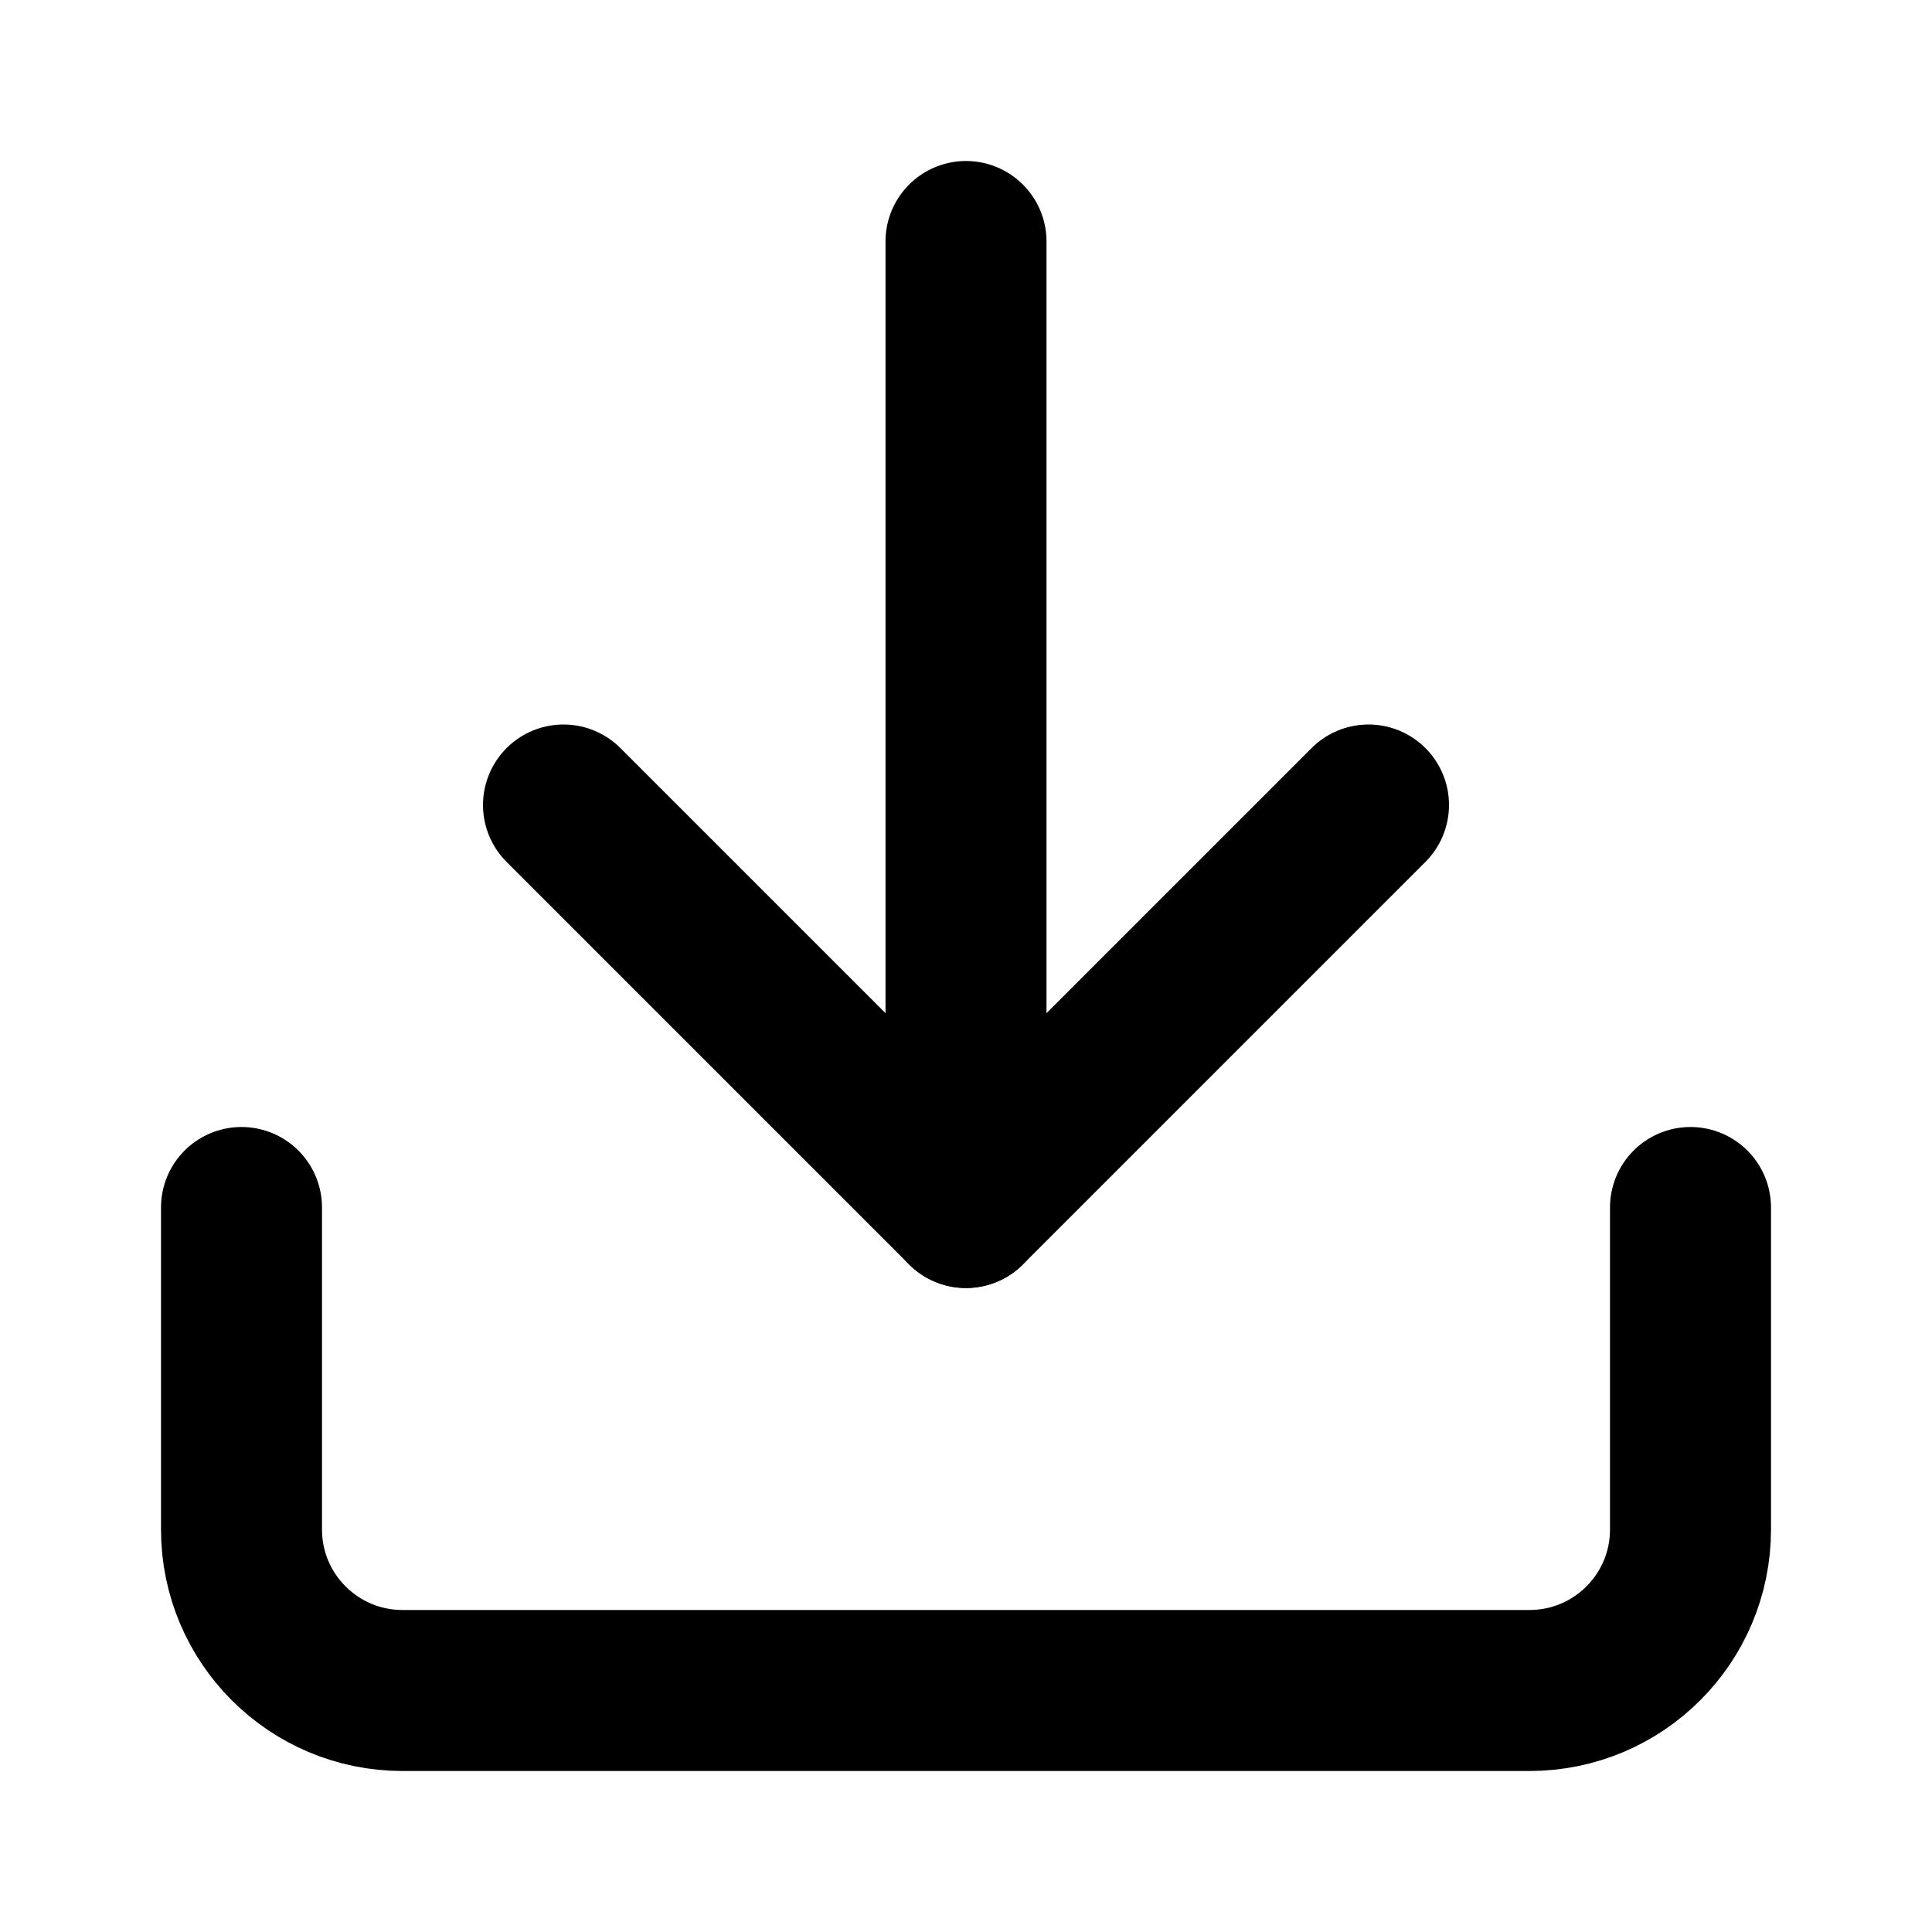
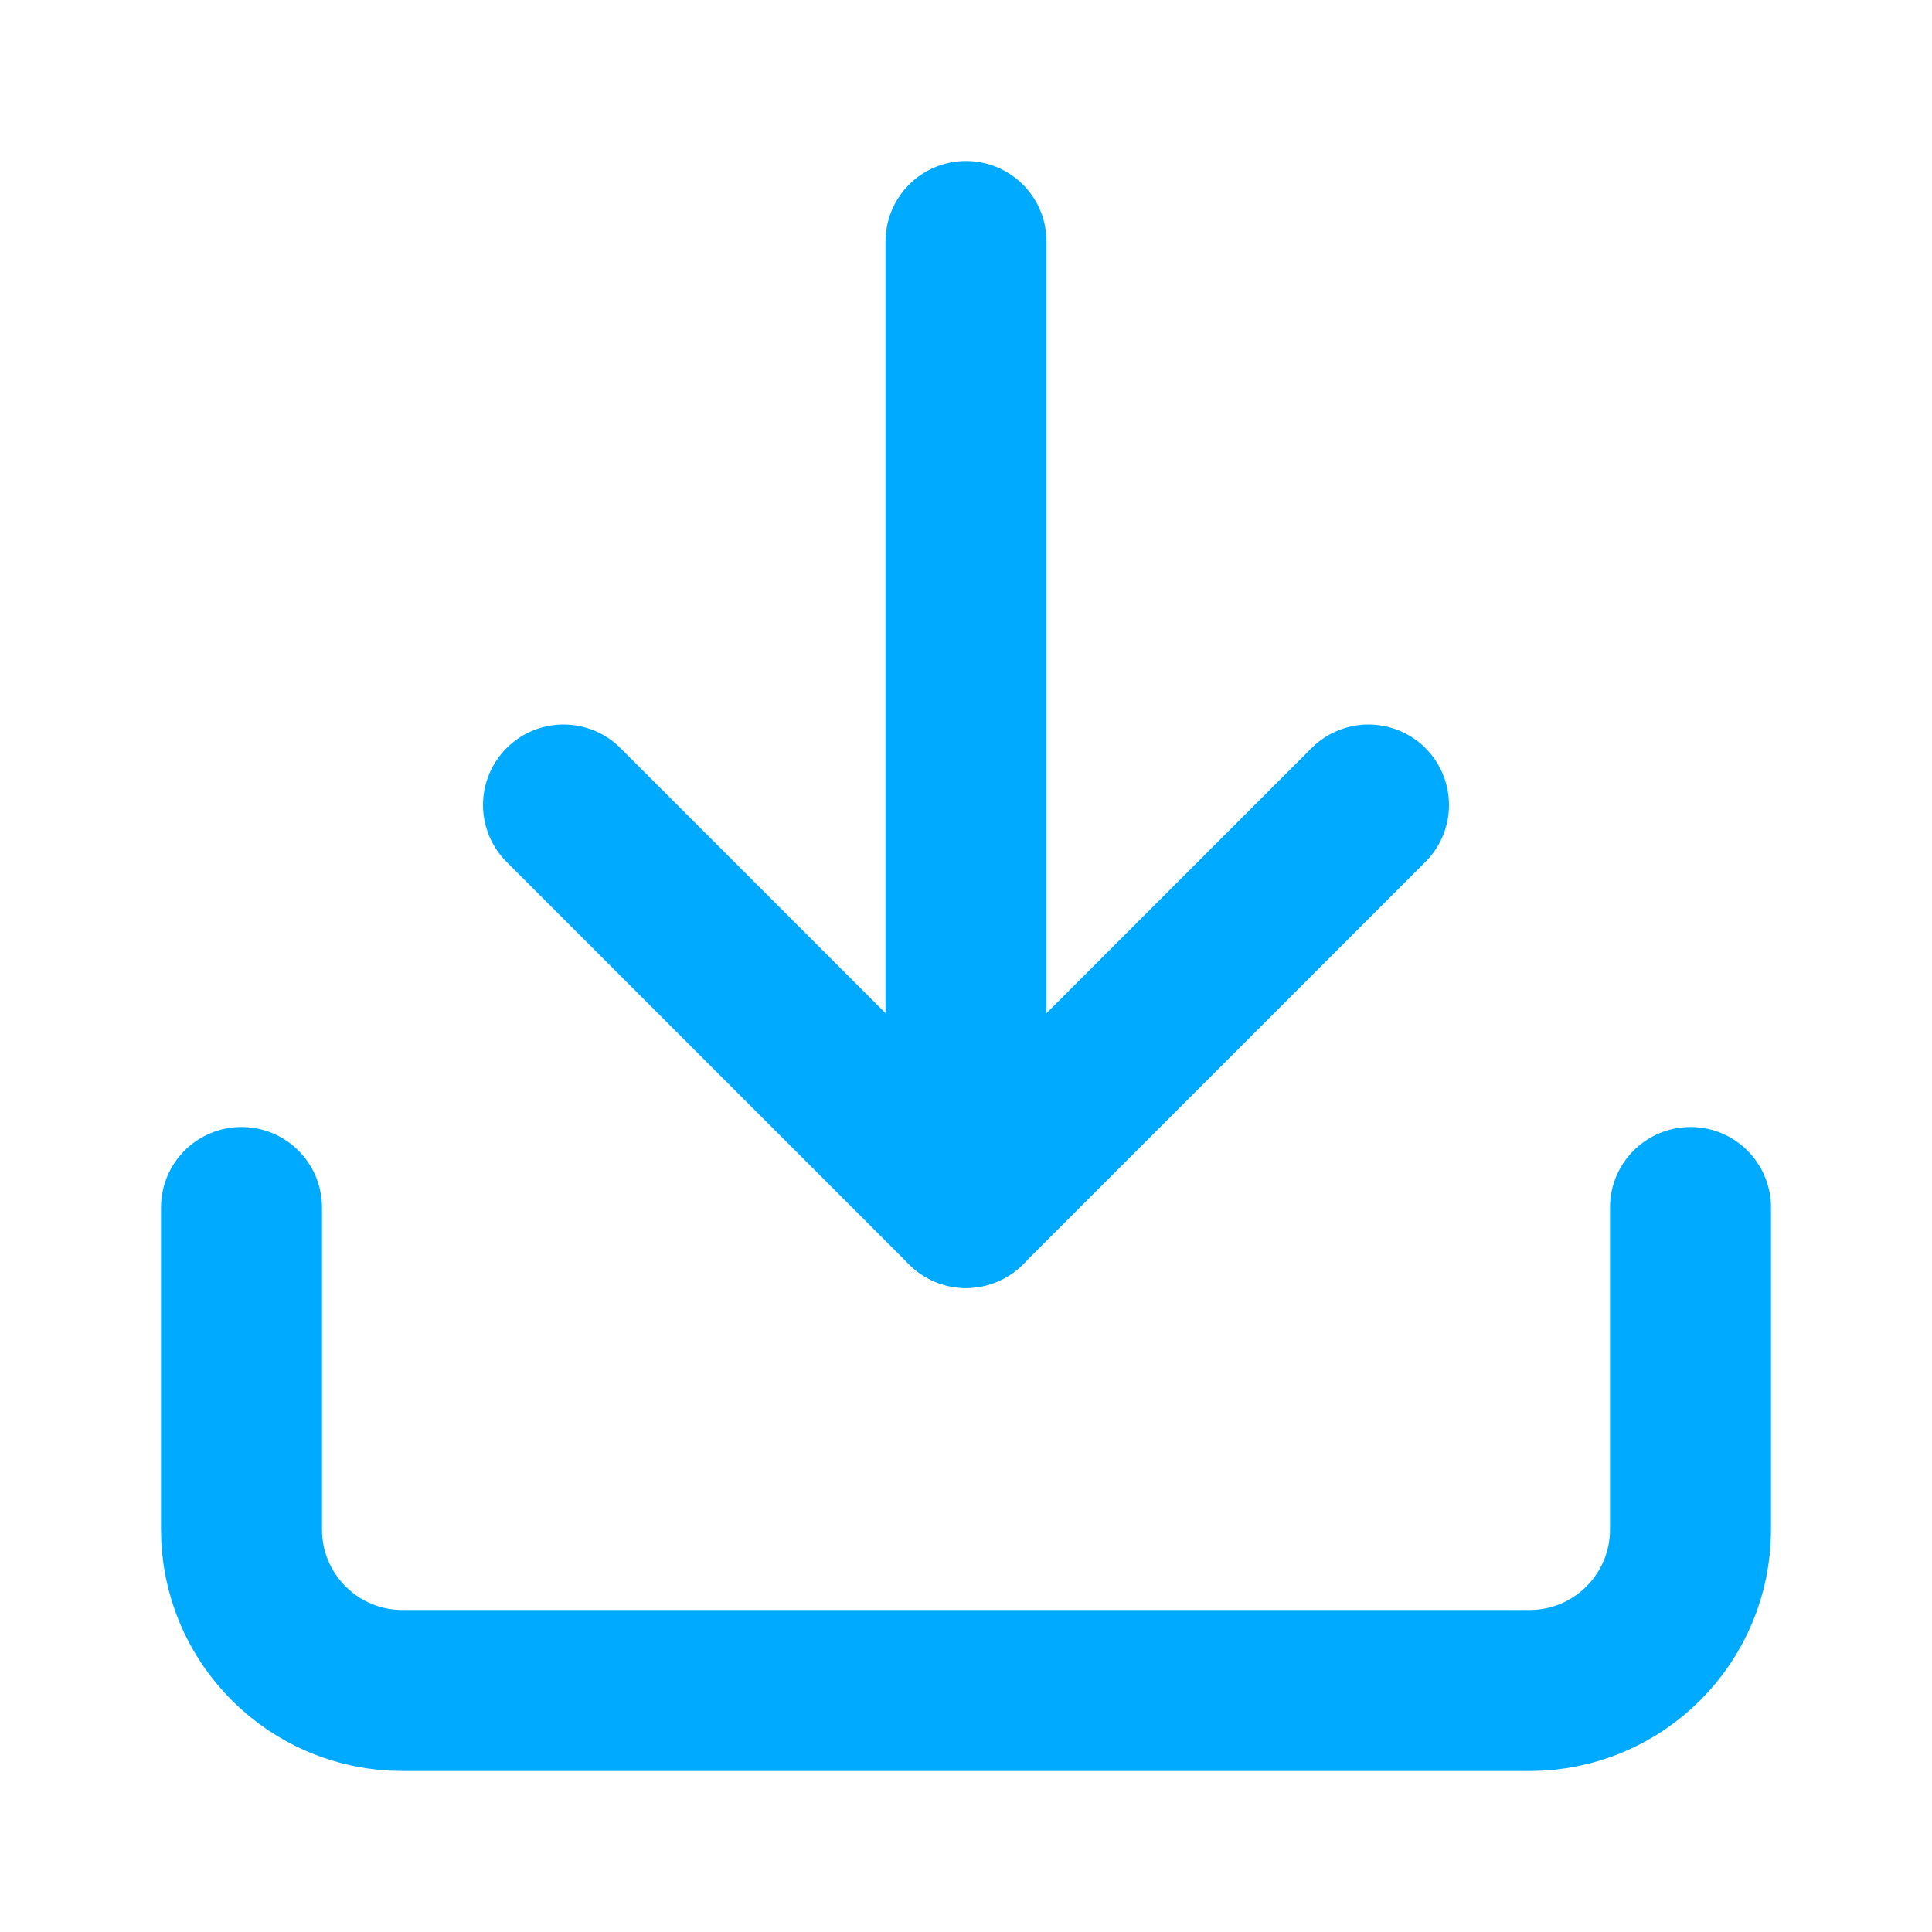
- <svg xmlns="http://www.w3.org/2000/svg" width="24" height="24" viewBox="0 0 24 24" fill="none" stroke="currentColor" stroke-width="2" stroke-linecap="round" stroke-linejoin="round" class="lucide lucide-download-icon lucide-download">
+ <svg xmlns="http://www.w3.org/2000/svg" width="24" height="24" viewBox="0 0 24 24" fill="none" stroke="#0af" stroke-width="2" stroke-linecap="round" stroke-linejoin="round" class="lucide lucide-download-icon lucide-download">
  <path d="M12 15V3" />
  <path d="M21 15v4a2 2 0 0 1-2 2H5a2 2 0 0 1-2-2v-4" />
  <path d="m7 10 5 5 5-5" />
</svg>
